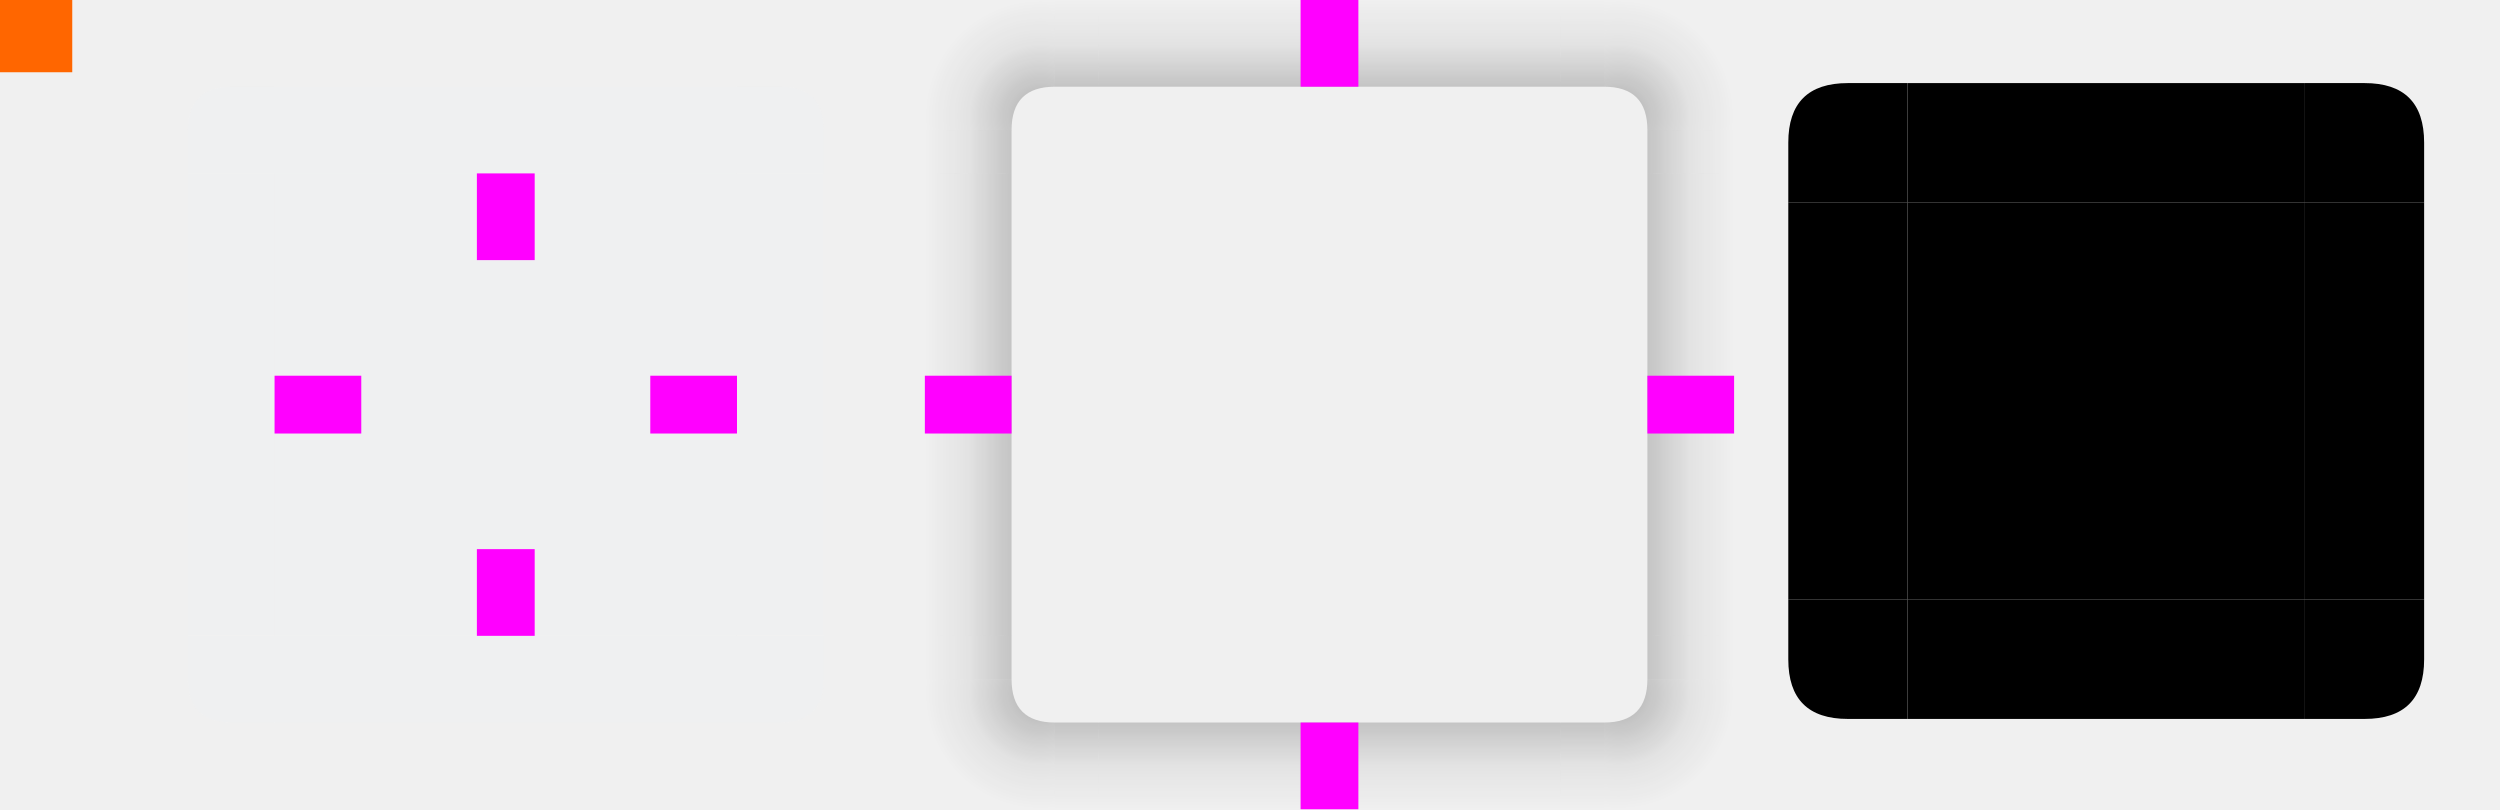
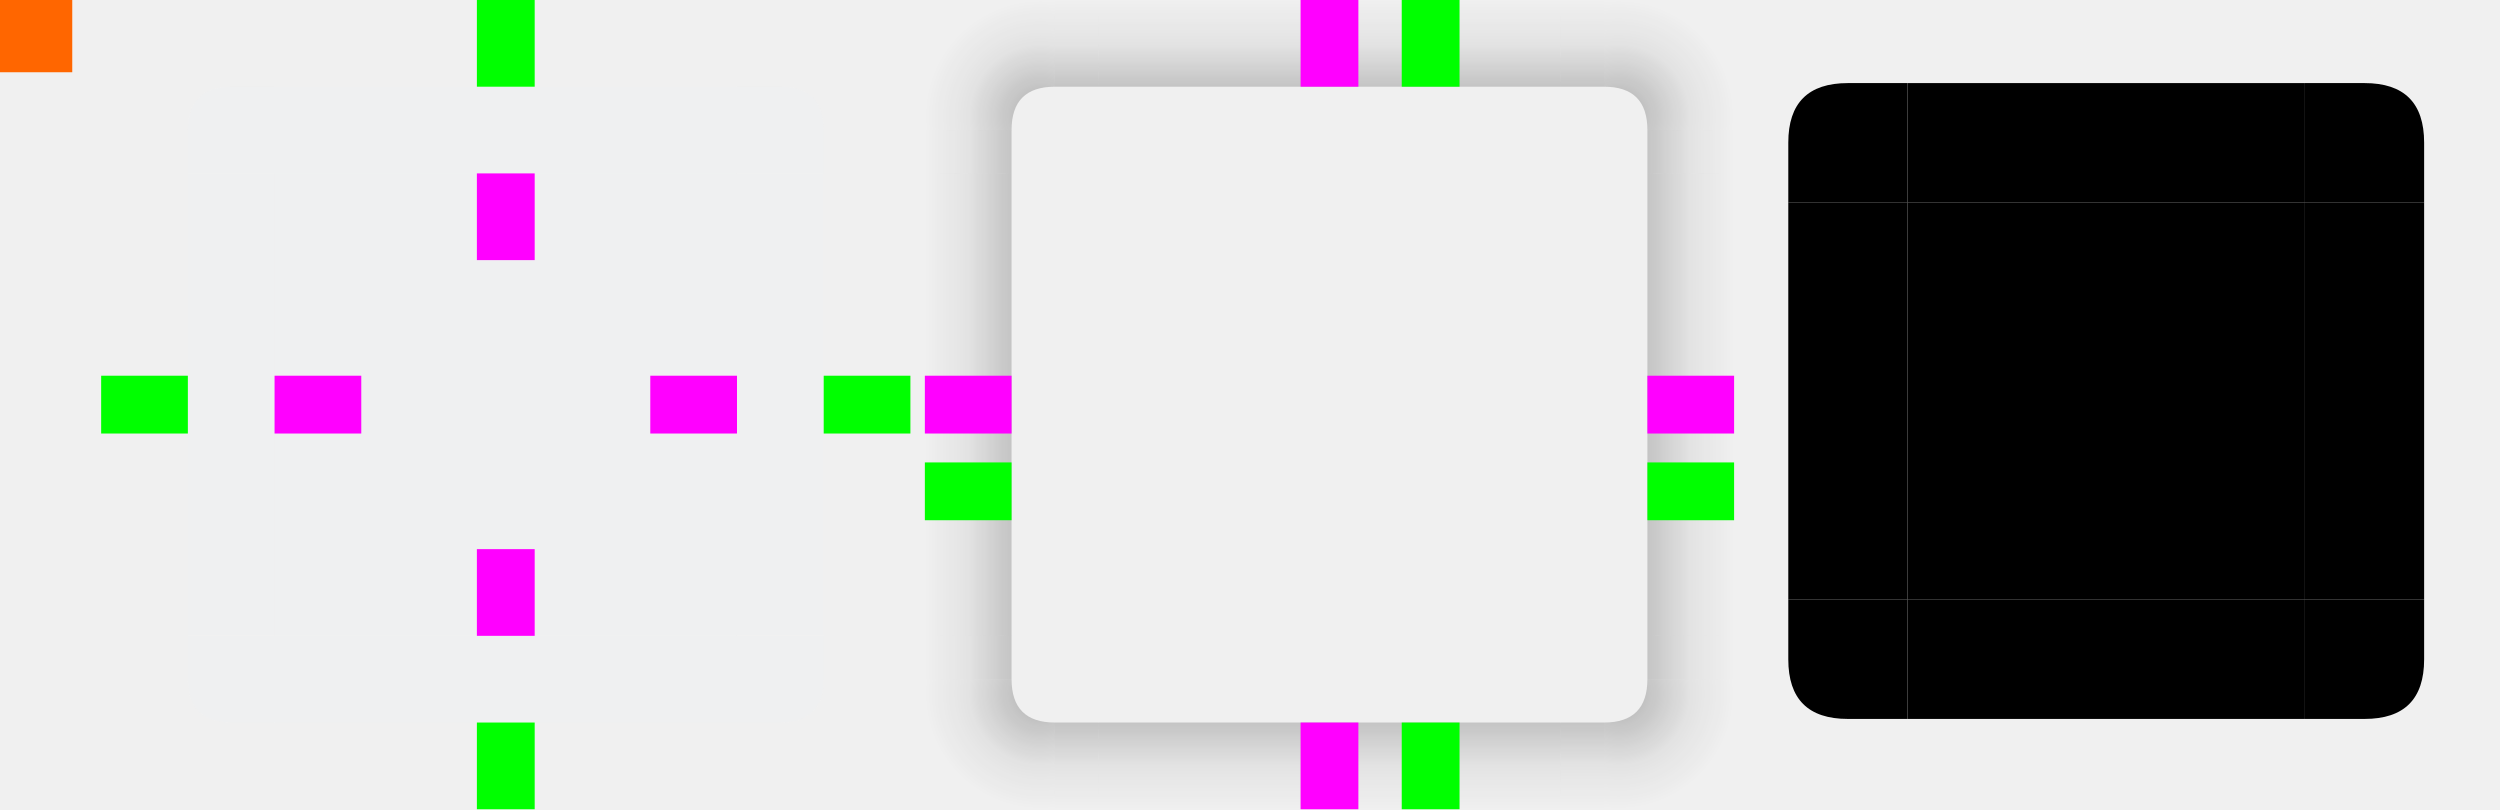
<svg xmlns="http://www.w3.org/2000/svg" xmlns:xlink="http://www.w3.org/1999/xlink" width="173" height="56" viewBox="0 0 173 56" id="svg2" version="1.1">
  <style type="text/css" id="current-color-scheme">
      .ColorScheme-Text {
        color:#31363b;
        stop-color:#31363b;
      }
      .ColorScheme-Background {
        color:#eff0f1;
        stop-color:#eff0f1;
      }
      .ColorScheme-Highlight {
        color:#3daee9;
        stop-color:#3daee9;
      }
      .ColorScheme-ViewText {
        color:#31363b;
        stop-color:#31363b;
      }
      .ColorScheme-ViewBackground {
        color:#fcfcfc;
        stop-color:#fcfcfc;
      }
      .ColorScheme-ViewHover {
        color:#93cee9;
        stop-color:#93cee9;
      }
      .ColorScheme-ViewFocus{
        color:#3daee9;
        stop-color:#3daee9;
      }
      .ColorScheme-ButtonText {
        color:#31363b;
        stop-color:#31363b;
      }
      .ColorScheme-ButtonBackground {
        color:#eff0f1;
        stop-color:#eff0f1;
      }
      .ColorScheme-ButtonHover {
        color:#93cee9;
        stop-color:#93cee9;
      }
      .ColorScheme-ButtonFocus{
        color:#3daee9;
        stop-color:#3daee9;
      }
      </style>
  <defs id="defs4">
    <style type="text/css" id="style22">
      .ColorScheme-Text {
        color:#31363b;
      }
      .ColorScheme-Background {
        color:#eff0f1;
      }
      .ColorScheme-Highlight {
        color:#3daee9;
      }
      .ColorScheme-ViewText {
        color:#31363b;
      }
      .ColorScheme-ViewBackground {
        color:#fcfcfc;
      }
      .ColorScheme-ViewHover {
        color:#93cee9;
      }
      .ColorScheme-ViewFocus{
        color:#3daee9;
      }
      .ColorScheme-ButtonText {
        color:#31363b;
      }
      .ColorScheme-ButtonBackground {
        color:#eff0f1;
      }
      .ColorScheme-ButtonHover {
        color:#93cee9;
      }
      .ColorScheme-ButtonFocus{
        color:#3daee9;
      }
      </style>
    <linearGradient xlink:href="#linearGradient4776" id="linearGradient3775" gradientUnits="userSpaceOnUse" gradientTransform="translate(-213,-417)" x1="316" y1="98" x2="316" y2="82" />
    <linearGradient gradientUnits="userSpaceOnUse" y2="82" x2="316" y1="98" x1="316" id="linearGradient4829" xlink:href="#linearGradient4776" />
    <radialGradient r="6" fy="238.957" fx="49.043" cy="238.957" cx="49.043" gradientTransform="matrix(-2.2940536e-6,-2.666668,-2.666666,2.2940522e-6,956.2191,228.7805)" gradientUnits="userSpaceOnUse" id="radialGradient4756" xlink:href="#linearGradient4776" />
    <radialGradient r="6" fy="241.357" fx="46.643" cy="241.357" cx="46.643" gradientTransform="matrix(-5.6221754e-6,-4.000003,-3.999992,5.6221603e-6,1276.427,292.5702)" gradientUnits="userSpaceOnUse" id="radialGradient4720" xlink:href="#linearGradient4736" />
    <linearGradient y2="82" x2="316" y1="98" x1="316" gradientTransform="matrix(4,0,0,1,-965,0)" gradientUnits="userSpaceOnUse" id="linearGradient4855" xlink:href="#linearGradient4776" />
    <linearGradient y2="220.997" x2="65" y1="244.997" x1="65" gradientTransform="translate(229,-138.9966)" gradientUnits="userSpaceOnUse" id="linearGradient4859" xlink:href="#linearGradient4736" />
    <linearGradient y2="82" x2="316" y1="98" x1="316" gradientTransform="translate(-213,-417)" gradientUnits="userSpaceOnUse" id="linearGradient4888" xlink:href="#linearGradient4776" />
    <linearGradient y2="82" x2="316" y1="98" x1="316" gradientUnits="userSpaceOnUse" id="linearGradient4886" xlink:href="#linearGradient4776" />
    <radialGradient r="6" fy="238.957" fx="49.043" cy="238.957" cx="49.043" gradientTransform="matrix(-2.2940536e-6,-2.666668,-2.666666,2.2940522e-6,956.2191,228.7805)" gradientUnits="userSpaceOnUse" id="radialGradient4884" xlink:href="#linearGradient4776" />
    <radialGradient r="6" fy="241.357" fx="46.643" cy="241.357" cx="46.643" gradientTransform="matrix(-5.6221754e-6,-4.000003,-3.999992,5.6221603e-6,1276.427,292.5702)" gradientUnits="userSpaceOnUse" id="radialGradient4882" xlink:href="#linearGradient4736" />
    <linearGradient y2="82" x2="316" y1="98" x1="316" gradientTransform="matrix(4,0,0,1,-965,0)" gradientUnits="userSpaceOnUse" id="linearGradient4900" xlink:href="#linearGradient4776" />
    <linearGradient y2="220.997" x2="65" y1="244.997" x1="65" gradientTransform="translate(229,-138.9966)" gradientUnits="userSpaceOnUse" id="linearGradient4898" xlink:href="#linearGradient4736" />
    <linearGradient y2="82" x2="316" y1="98" x1="316" gradientTransform="matrix(4,0,0,1,-965,0)" gradientUnits="userSpaceOnUse" id="linearGradient4912" xlink:href="#linearGradient4776" />
    <linearGradient y2="220.997" x2="65" y1="244.997" x1="65" gradientTransform="translate(229,-138.9966)" gradientUnits="userSpaceOnUse" id="linearGradient4910" xlink:href="#linearGradient4736" />
    <linearGradient y2="82" x2="316" y1="98" x1="316" gradientTransform="translate(-213,-417)" gradientUnits="userSpaceOnUse" id="linearGradient4930" xlink:href="#linearGradient4776" />
    <linearGradient y2="82" x2="316" y1="98" x1="316" gradientUnits="userSpaceOnUse" id="linearGradient4928-7" xlink:href="#linearGradient4776" />
    <radialGradient r="6" fy="238.957" fx="49.043" cy="238.957" cx="49.043" gradientTransform="matrix(-2.2940536e-6,-2.666668,-2.666666,2.2940522e-6,956.2191,228.7805)" gradientUnits="userSpaceOnUse" id="radialGradient4926" xlink:href="#linearGradient4776" />
    <radialGradient r="6" fy="241.357" fx="46.643" cy="241.357" cx="46.643" gradientTransform="matrix(-5.6221754e-6,-4.000003,-3.999992,5.6221603e-6,1276.427,292.5702)" gradientUnits="userSpaceOnUse" id="radialGradient4924-9" xlink:href="#linearGradient4736" />
    <linearGradient y2="82" x2="316" y1="98" x1="316" gradientTransform="translate(-213,-417)" gradientUnits="userSpaceOnUse" id="linearGradient4948-7" xlink:href="#linearGradient4776" />
    <linearGradient y2="82" x2="316" y1="98" x1="316" gradientUnits="userSpaceOnUse" id="linearGradient4946-4" xlink:href="#linearGradient4776" />
    <radialGradient r="6" fy="238.957" fx="49.043" cy="238.957" cx="49.043" gradientTransform="matrix(-2.2940536e-6,-2.666668,-2.666666,2.2940522e-6,956.2191,228.7805)" gradientUnits="userSpaceOnUse" id="radialGradient4944-9" xlink:href="#linearGradient4776" />
    <radialGradient r="6" fy="241.357" fx="46.643" cy="241.357" cx="46.643" gradientTransform="matrix(-5.6221754e-6,-4.000003,-3.999992,5.6221603e-6,1276.427,292.5702)" gradientUnits="userSpaceOnUse" id="radialGradient4942" xlink:href="#linearGradient4736" />
    <linearGradient id="linearGradient4776">
      <stop id="stop4788" offset="0" style="stop-color:#232629;stop-opacity:0.588;" />
      <stop style="stop-color:#232629;stop-opacity:0.588;" offset="0.241" id="stop4794" />
      <stop id="stop4804" offset="0.378" style="stop-color:#151719;stop-opacity:0.129;" />
      <stop style="stop-color:#08090a;stop-opacity:0.047;" offset="0.456" id="stop4798" />
      <stop id="stop4831" offset="0.528" style="stop-color:#040405;stop-opacity:0.004;" />
      <stop style="stop-color:#000000;stop-opacity:0;" offset="1" id="stop4792" />
    </linearGradient>
    <linearGradient y2="82" x2="316" y1="98" x1="316" gradientTransform="matrix(4,0,0,1,-965,0)" gradientUnits="userSpaceOnUse" id="linearGradient4960" xlink:href="#linearGradient4776" />
    <linearGradient id="linearGradient4736">
      <stop style="stop-color:#232629;stop-opacity:0.297;" offset="0" id="stop4738" />
      <stop id="stop4740" offset="0.6" style="stop-color:#1a1c1e;stop-opacity:0.297;" />
      <stop style="stop-color:#151719;stop-opacity:0.204;" offset="0.703" id="stop4742" />
      <stop id="stop4744" offset="0.804" style="stop-color:#111314;stop-opacity:0.115;" />
      <stop style="stop-color:#08090a;stop-opacity:0.063;" offset="0.866" id="stop4746" />
      <stop id="stop4748" offset="0.915" style="stop-color:#040405;stop-opacity:0.016;" />
      <stop style="stop-color:#020202;stop-opacity:0.012;" offset="0.958" id="stop4750" />
      <stop style="stop-color:#000000;stop-opacity:0;" offset="1" id="stop4752" />
    </linearGradient>
    <linearGradient y2="220.997" x2="65" y1="244.997" x1="65" gradientTransform="translate(229,-138.9966)" gradientUnits="userSpaceOnUse" id="linearGradient4958" xlink:href="#linearGradient4736" />
    <style id="current-color-scheme-2" type="text/css">
      .ColorScheme-Text {
        color:#7B7C7E;
      }
      .ColorScheme-Background{
        color:#EFF0F1;
      }
      .ColorScheme-Highlight{
        color:#3DAEE6;
      }
      .ColorScheme-ViewText {
        color:#7B7C7E;
      }
      .ColorScheme-ViewBackground{
        color:#FCFCFC;
      }
      .ColorScheme-ViewHover {
        color:#3DAEE6;
      }
      .ColorScheme-ViewFocus{
        color:#1E92FF;
      }
      .ColorScheme-ButtonText {
        color:#7B7C7E;
      }
      .ColorScheme-ButtonBackground{
        color:#EFF0F1;
      }
      .ColorScheme-ButtonHover {
        color:#3DAEE6;
      }
      .ColorScheme-ButtonFocus{
        color:#1E92FF;
      }
</style>
    <mask id="mask4270-9" maskUnits="userSpaceOnUse">
      <g id="g4272-5">
        <path style="fill:#ffffff;fill-opacity:1;stroke:none" d="M 127,-31 93.526,2.561 74,22 l 106,0 -19.526,-19.439 z" id="path4274-2" />
        <path id="path4276-2" d="m 127,-14 -12,12.031 -7,6.969 38,0 -7,-6.969 z" style="fill:#000000;fill-opacity:1;stroke:none" />
      </g>
    </mask>
    <linearGradient xlink:href="#linearGradient1064" id="linearGradient4950" gradientUnits="userSpaceOnUse" x1="55" y1="932.362" x2="63" y2="932.362" />
    <linearGradient id="linearGradient1064">
      <stop style="stop-color:#000000;stop-opacity:0.3" offset="0" id="stop1060" />
      <stop id="stop1091" offset="0.625" style="stop-color:#000000;stop-opacity:0.06" />
      <stop style="stop-color:#000000;stop-opacity:0;" offset="1" id="stop1062" />
    </linearGradient>
    <linearGradient xlink:href="#linearGradient1088" id="linearGradient4948" gradientUnits="userSpaceOnUse" x1="-15" y1="932.362" x2="-7" y2="932.362" />
    <linearGradient id="linearGradient1088">
      <stop style="stop-color:#000000;stop-opacity:0.3" offset="0" id="stop1084" />
      <stop id="stop1107" offset="0.63" style="stop-color:#000000;stop-opacity:0.06" />
      <stop style="stop-color:#000000;stop-opacity:0;" offset="1" id="stop1086" />
    </linearGradient>
    <linearGradient xlink:href="#linearGradient1118" id="linearGradient4942" gradientUnits="userSpaceOnUse" x1="51" y1="48" x2="51" y2="56" gradientTransform="translate(58)" />
    <linearGradient id="linearGradient1118">
      <stop style="stop-color:#000000;stop-opacity:0.3" offset="0" id="stop1114" />
      <stop id="stop1097" offset="0.617" style="stop-color:#000000;stop-opacity:0.06" />
      <stop style="stop-color:#000000;stop-opacity:0;" offset="1" id="stop1116" />
    </linearGradient>
    <radialGradient xlink:href="#linearGradient1124" id="radialGradient4944" gradientUnits="userSpaceOnUse" gradientTransform="matrix(-8.2303024e-6,1.333333,-1.333321,-8.2302289e-6,1373.139,-24.32554)" cx="54.25" cy="945.112" fx="54.25" fy="945.112" r="6" />
    <linearGradient id="linearGradient1124">
      <stop style="stop-color:#000000;stop-opacity:0.3" offset="0" id="stop1120" />
      <stop id="stop1095" offset="0.628" style="stop-color:#000000;stop-opacity:0.06" />
      <stop style="stop-color:#000000;stop-opacity:0;" offset="1" id="stop1122" />
    </linearGradient>
    <linearGradient xlink:href="#linearGradient4270" id="linearGradient4946" gradientUnits="userSpaceOnUse" x1="55" y1="44" x2="63" y2="44" />
    <linearGradient id="linearGradient4270">
      <stop id="stop4272" offset="0" style="stop-color:#000000;stop-opacity:0.3" />
      <stop style="stop-color:#000000;stop-opacity:0.06" offset="0.626" id="stop1093" />
      <stop id="stop4274" offset="1" style="stop-color:#000000;stop-opacity:0;" />
    </linearGradient>
    <linearGradient xlink:href="#linearGradient1106" id="linearGradient4936" gradientUnits="userSpaceOnUse" x1="19" y1="48" x2="19" y2="56" gradientTransform="translate(58)" />
    <linearGradient id="linearGradient1106">
      <stop style="stop-color:#000000;stop-opacity:0.3" offset="0" id="stop1102" />
      <stop id="stop1101" offset="0.628" style="stop-color:#000000;stop-opacity:0.06" />
      <stop style="stop-color:#000000;stop-opacity:0;" offset="1" id="stop1104" />
    </linearGradient>
    <radialGradient xlink:href="#linearGradient1100" id="radialGradient4938" gradientUnits="userSpaceOnUse" gradientTransform="matrix(-1.333333,-1.2763442e-5,1.2763442e-5,-1.333333,83.17835,1315.149)" cx="7.643" cy="950.362" fx="7.643" fy="950.362" r="6" />
    <linearGradient id="linearGradient1100">
      <stop style="stop-color:#000000;stop-opacity:0.3" offset="0" id="stop1096" />
      <stop id="stop1103" offset="0.627" style="stop-color:#000000;stop-opacity:0.06" />
      <stop style="stop-color:#000000;stop-opacity:0;" offset="1" id="stop1098" />
    </linearGradient>
    <linearGradient xlink:href="#linearGradient1082" id="linearGradient4940" gradientUnits="userSpaceOnUse" x1="15" y1="44" x2="7" y2="44" />
    <linearGradient id="linearGradient1082">
      <stop style="stop-color:#000000;stop-opacity:0.3" offset="0" id="stop1078" />
      <stop id="stop1109" offset="0.626" style="stop-color:#000000;stop-opacity:0.06" />
      <stop style="stop-color:#000000;stop-opacity:0;" offset="1" id="stop1080" />
    </linearGradient>
    <linearGradient xlink:href="#linearGradient1112" id="linearGradient4934" gradientUnits="userSpaceOnUse" x1="952.362" y1="-35" x2="960.362" y2="-35" />
    <linearGradient id="linearGradient1112">
      <stop style="stop-color:#000000;stop-opacity:0.3" offset="0" id="stop1108" />
      <stop id="stop1099" offset="0.627" style="stop-color:#000000;stop-opacity:0.06" />
      <stop style="stop-color:#000000;stop-opacity:0;" offset="1" id="stop1110" />
    </linearGradient>
    <linearGradient xlink:href="#linearGradient1058" id="linearGradient4928" gradientUnits="userSpaceOnUse" x1="55" y1="12" x2="63" y2="12" />
    <linearGradient id="linearGradient1058">
      <stop style="stop-color:#000000;stop-opacity:0.3" offset="0" id="stop1054" />
      <stop id="stop1089" offset="0.621" style="stop-color:#000000;stop-opacity:0.06" />
      <stop style="stop-color:#000000;stop-opacity:0;" offset="1" id="stop1056" />
    </linearGradient>
    <radialGradient xlink:href="#linearGradient1052" id="radialGradient4930" gradientUnits="userSpaceOnUse" gradientTransform="matrix(1.333334,7.9263054e-6,-7.7052181e-6,1.333336,41.14987,-1207.686)" cx="53.893" cy="911.762" fx="53.893" fy="911.762" r="6" />
    <linearGradient id="linearGradient1052">
      <stop style="stop-color:#000000;stop-opacity:0.3" offset="0" id="stop1048" />
      <stop id="stop1087" offset="0.626" style="stop-color:#000000;stop-opacity:0.06" />
      <stop style="stop-color:#000000;stop-opacity:0;" offset="1" id="stop1050" />
    </linearGradient>
    <linearGradient xlink:href="#linearGradient1046" id="linearGradient3056" gradientUnits="userSpaceOnUse" gradientTransform="translate(58)" x1="51" y1="8" x2="51" y2="-2.0185304e-05" />
    <linearGradient id="linearGradient1046">
      <stop style="stop-color:#000000;stop-opacity:0.3" offset="0" id="stop1042" />
      <stop id="stop1085" offset="0.621" style="stop-color:#000000;stop-opacity:0.06" />
      <stop style="stop-color:#000000;stop-opacity:0;" offset="1" id="stop1044" />
    </linearGradient>
    <linearGradient xlink:href="#linearGradient1082" id="linearGradient4922" gradientUnits="userSpaceOnUse" x1="15" y1="12" x2="7" y2="12" />
    <radialGradient xlink:href="#linearGradient1076" id="radialGradient4924" gradientUnits="userSpaceOnUse" gradientTransform="matrix(8.5676352e-6,-1.333333,1.333339,8.5676761e-6,-1145.631,37.59215)" cx="22.2" cy="913.969" fx="22.2" fy="913.969" r="6" />
    <linearGradient id="linearGradient1076">
      <stop style="stop-color:#000000;stop-opacity:0.3" offset="0" id="stop1072" />
      <stop id="stop1117" offset="0.625" style="stop-color:#000000;stop-opacity:0.06" />
      <stop style="stop-color:#000000;stop-opacity:0;" offset="1" id="stop1074" />
    </linearGradient>
    <linearGradient xlink:href="#linearGradient1070" id="linearGradient4926" gradientUnits="userSpaceOnUse" x1="19" y1="8" x2="19" y2="-2.0185304e-05" gradientTransform="translate(58)" />
    <linearGradient id="linearGradient1070">
      <stop style="stop-color:#000000;stop-opacity:0.3" offset="0" id="stop1066" />
      <stop id="stop1113" offset="0.618" style="stop-color:#000000;stop-opacity:0.06" />
      <stop style="stop-color:#000000;stop-opacity:0;" offset="1" id="stop1068" />
    </linearGradient>
    <linearGradient xlink:href="#linearGradient1040" id="linearGradient3054" gradientUnits="userSpaceOnUse" x1="-912.362" y1="-35" x2="-904.362" y2="-35" />
    <linearGradient id="linearGradient1040">
      <stop style="stop-color:#000000;stop-opacity:0.3" offset="0" id="stop1036" />
      <stop id="stop1083" offset="0.619" style="stop-color:#000000;stop-opacity:0.06" />
      <stop style="stop-color:#000000;stop-opacity:0;" offset="1" id="stop1038" />
    </linearGradient>
  </defs>
  <g id="layer1" transform="translate(0,-904.3622)">
    <rect style="opacity:1;fill:#ff6600;fill-opacity:1;stroke:none" id="hint-tile-center" width="5" height="5" x="0" y="904.362" />
    <text id="text4270" y="134.595" x="195.142" style="font-style:normal;font-variant:normal;font-weight:bold;font-stretch:normal;line-height:0%;font-family:'Gill Sans';text-align:justify;writing-mode:lr-tb;text-anchor:start;fill:#000000;fill-opacity:1;stroke:none" xml:space="preserve">
      <tspan y="134.595" x="195.142" id="tspan4272" style="font-size:14px;line-height:1.25"> </tspan>
    </text>
    <g style="opacity:0.979" transform="matrix(-0.75,0,0,0.75,130.3076,670.8414)" id="g3041" />
    <g transform="translate(3.5e-5,-4.280249e-5)" id="top">
      <rect y="-51" x="-916.362" height="32" width="6" id="rect4152" style="opacity:0.6;fill:currentColor;fill-opacity:1;stroke:none" transform="matrix(0,-1,-1,0,0,0)" class="ColorScheme-Background" />
    </g>
    <g transform="translate(3.5e-5,-4.280249e-5)" id="bottom">
      <rect transform="rotate(90)" style="opacity:0.6;fill:currentColor;fill-opacity:1;stroke:none" id="rect4148" width="6" height="32" x="948.362" y="-51" class="ColorScheme-Background" />
    </g>
    <g transform="translate(3.5e-5,-4.280249e-5)" id="left">
      <rect transform="scale(-1,1)" style="opacity:0.6;fill:currentColor;fill-opacity:1;stroke:none" id="rect4144" width="6" height="32" x="-19" y="916.362" class="ColorScheme-Background" />
    </g>
    <g transform="translate(3.5e-5,-4.280249e-5)" id="right">
      <rect y="916.362" x="51" height="32" width="6" id="rect4140" style="opacity:0.6;fill:currentColor;fill-opacity:1;stroke:none" class="ColorScheme-Background" />
    </g>
    <g transform="translate(3.5e-5,-4.280249e-5)" id="center">
      <rect y="916.362" x="19" height="32" width="32" id="rect4401" style="opacity:1;fill:none;fill-opacity:1;stroke:none" />
      <rect style="opacity:0.6;fill:currentColor;fill-opacity:1;stroke:none" id="rect4138" width="32" height="32" x="19" y="916.362" class="ColorScheme-Background" />
    </g>
    <rect style="fill:#ff00ff;fill-opacity:1;stroke:none" id="hint-top-margin" width="4" height="6" x="33" y="916.362" />
    <rect y="942.362" x="33" height="6" width="4" id="hint-bottom-margin" style="fill:#ff00ff;fill-opacity:1;stroke:none" />
    <rect y="-51" x="930.362" height="6" width="4" id="hint-right-margin" style="fill:#ff00ff;fill-opacity:1;stroke:none" transform="rotate(90)" />
    <rect style="fill:#ff00ff;fill-opacity:1;stroke:none" id="hint-left-margin" width="4" height="6" x="930.362" y="-25" transform="rotate(90)" />
+     <rect style="fill:#00ff00;fill-opacity:1;stroke:none" id="hint-inset-top-margin" width="4" height="6" x="33" y="904.362" />
+     <rect y="954.362" x="33" height="6" width="4" id="hint-inset-bottom-margin" style="fill:#00ff00;fill-opacity:1;stroke:none" />
+     <rect y="-63" x="930.362" height="6" width="4" id="hint-inset-right-margin" style="fill:#00ff00;fill-opacity:1;stroke:none" transform="matrix(0,1,-1,0,0,0)" />
+     <rect style="fill:#00ff00;fill-opacity:1;stroke:none" id="hint-inset-left-margin" width="4" height="6" x="930.362" y="-13" transform="matrix(0,1,-1,0,0,0)" />
    <g id="shadow-top" transform="translate(57.00001,-2.280249e-5)" style="display:inline">
      <rect transform="matrix(0,-1,-1,0,0,0)" style="opacity:1;fill:none;fill-opacity:1;stroke:none" id="rect4820" width="6" height="32" x="-916.362" y="-51" />
      <rect transform="matrix(0,-1,-1,0,0,0)" style="opacity:0.9;fill:url(#linearGradient3054);fill-opacity:1;stroke:none" id="rect4822" width="6" height="32" x="-910.362" y="-51" />
      <rect y="-51" x="-911.362" height="32" width="1" id="rect4824" style="opacity:1;fill:none;fill-opacity:1;stroke:none" transform="matrix(0,-1,-1,0,0,0)" />
    </g>
    <g id="shadow-topleft" transform="translate(57.00001,-2.280249e-5)">
      <path id="path4828" transform="translate(0,904.3622)" d="m 7,9 v 1 2 h 6 V 8 9 Z" style="opacity:0.9;fill:url(#linearGradient4922);fill-opacity:1;fill-rule:evenodd;stroke:none;stroke-width:1px;stroke-linecap:butt;stroke-linejoin:miter;stroke-opacity:1" />
      <path style="opacity:0.9;fill:url(#radialGradient4924);fill-opacity:1;fill-rule:evenodd;stroke:none;stroke-width:1px;stroke-linecap:butt;stroke-linejoin:miter;stroke-opacity:1" d="m 65,0 v 9 h 6 C 71,7 72,6 74,6 V 0 Z" transform="translate(-58,904.3622)" id="path4830" />
      <path style="opacity:0.9;fill:url(#linearGradient4926);fill-opacity:1;fill-rule:evenodd;stroke:none;stroke-width:1px;stroke-linecap:butt;stroke-linejoin:miter;stroke-opacity:1" d="m 74,0 v 6 h -1 4 V 0 h -4 z" transform="translate(-58,904.3622)" id="path4832" />
      <rect ry="1" y="910.362" x="-19" height="6" width="6" id="rect4834" style="fill:none;fill-opacity:1" transform="scale(-1,1)" />
      <rect ry="0" y="910.362" x="-19" height="6" width="2" id="rect4836" style="fill:none;fill-opacity:1" transform="scale(-1,1)" />
      <rect y="914.362" x="-18" height="2" width="5" id="rect4838" style="fill:none;fill-opacity:1" transform="scale(-1,1)" />
    </g>
    <g id="shadow-topright" transform="translate(57.00001,-2.280249e-5)">
      <path id="path4842" transform="translate(0,904.3622)" d="m 57,9 v -1 4 h 6 V 8 9 Z" style="opacity:0.9;fill:url(#linearGradient4928);fill-opacity:1;fill-rule:evenodd;stroke:none;stroke-width:1px;stroke-linecap:butt;stroke-linejoin:miter;stroke-opacity:1" />
      <path style="opacity:0.9;fill:url(#radialGradient4930);fill-opacity:1;fill-rule:evenodd;stroke:none;stroke-width:1px;stroke-linecap:butt;stroke-linejoin:miter;stroke-opacity:1" d="m 112,0 v 6 c 2,0 3,1 3,3 h 6 V 0 Z" id="path4844" transform="translate(-58,904.3622)" />
      <path style="opacity:0.9;fill:url(#linearGradient3056);fill-opacity:1;fill-rule:evenodd;stroke:none;stroke-width:1px;stroke-linecap:butt;stroke-linejoin:miter;stroke-opacity:1" d="m 109,0 v 6 h 4 -1 V 0 h 1 z" transform="translate(-58,904.3622)" id="path4846" />
      <rect style="fill:none;fill-opacity:1" id="rect4848" width="6" height="6" x="51" y="910.362" ry="1" />
      <rect style="fill:none;fill-opacity:1" id="rect4850" width="2" height="6" x="51" y="910.362" ry="0" />
      <rect style="fill:none;fill-opacity:1" id="rect4852" width="5" height="2" x="52" y="914.362" />
    </g>
    <g id="shadow-bottom" transform="translate(57.00001,-2.280249e-5)">
      <rect y="-51" x="948.362" height="32" width="6" id="rect4856" style="opacity:1;fill:none;fill-opacity:1;stroke:none" transform="rotate(90)" />
      <rect y="-51" x="954.362" height="32" width="6" id="rect4858" style="opacity:0.9;fill:url(#linearGradient4934);fill-opacity:1;stroke:none" transform="rotate(90)" />
      <rect transform="rotate(90)" style="opacity:1;fill:none;fill-opacity:1;stroke:none" id="rect4860" width="1" height="32" x="953.362" y="-51" />
    </g>
    <g id="shadow-bottomleft" transform="translate(57.00001,-2.280249e-5)">
      <path style="opacity:0.9;fill:url(#linearGradient4936);fill-opacity:1;fill-rule:evenodd;stroke:none;stroke-width:1px;stroke-linecap:butt;stroke-linejoin:miter;stroke-opacity:1" d="m 74,50 v 6 h -1 4 v -6 h -4 z" transform="translate(-58,904.3622)" id="path4864" />
      <path style="opacity:0.9;fill:url(#radialGradient4938);fill-opacity:1;fill-rule:evenodd;stroke:none;stroke-width:1px;stroke-linecap:butt;stroke-linejoin:miter;stroke-opacity:1" d="m 65,47 v 9 h 9 v -6 c -2,0 -3,-1 -3,-3 z" transform="translate(-58,904.3622)" id="path4866" />
      <path id="path4868" transform="translate(0,904.3622)" d="m 7,44 v 4 -1 h 6 v 1 -4 z" style="opacity:0.9;fill:url(#linearGradient4940);fill-opacity:1;fill-rule:evenodd;stroke:none;stroke-width:1px;stroke-linecap:butt;stroke-linejoin:miter;stroke-opacity:1" />
      <rect style="fill:none;fill-opacity:1" id="rect4870" width="6" height="6" x="-19" y="-954.362" ry="1" transform="scale(-1)" />
      <rect transform="scale(-1)" style="fill:none;fill-opacity:1" id="rect4872" width="2" height="6" x="-19" y="-954.362" ry="0" />
      <rect transform="scale(-1)" style="fill:none;fill-opacity:1" id="rect4874" width="5" height="2" x="-18" y="-950.362" />
    </g>
    <g id="shadow-bottomright" transform="translate(57.00001,-2.280249e-5)">
      <path style="opacity:0.9;fill:url(#linearGradient4942);fill-opacity:1;fill-rule:evenodd;stroke:none;stroke-width:1px;stroke-linecap:butt;stroke-linejoin:miter;stroke-opacity:1" d="m 109,50 v 6 h 4 -1 v -6 h 1 z" transform="translate(-58,904.3622)" id="path4878" />
      <path style="opacity:0.9;fill:url(#radialGradient4944);fill-opacity:1;fill-rule:evenodd;stroke:none;stroke-width:1px;stroke-linecap:butt;stroke-linejoin:miter;stroke-opacity:1" d="m 115,47 c 0,2 -1,3 -3,3 v 6 h 9 v -9 z" transform="translate(-58,904.3622)" id="path4880" />
      <path id="path4882" transform="translate(0,904.3622)" d="m 57,44 v 4 -1 h 6 v 1 -4 z" style="opacity:0.9;fill:url(#linearGradient4946);fill-opacity:1;fill-rule:evenodd;stroke:none;stroke-width:1px;stroke-linecap:butt;stroke-linejoin:miter;stroke-opacity:1" />
      <rect ry="1" y="-954.362" x="51" height="6" width="6" id="rect4884" style="fill:none;fill-opacity:1" transform="scale(1,-1)" />
      <rect ry="0" y="-954.362" x="51" height="6" width="2" id="rect4886" style="fill:none;fill-opacity:1" transform="scale(1,-1)" />
      <rect y="-950.362" x="52" height="2" width="5" id="rect4888" style="fill:none;fill-opacity:1" transform="scale(1,-1)" />
    </g>
    <g id="shadow-left" transform="translate(57.00001,-2.280249e-5)">
      <rect y="916.362" x="-19" height="32" width="6" id="rect4892" style="opacity:1;fill:none;fill-opacity:1;stroke:none" transform="scale(-1,1)" />
      <rect y="916.362" x="-13" height="32" width="6" id="rect4894" style="opacity:0.9;fill:url(#linearGradient4948);fill-opacity:1;stroke:none" transform="scale(-1,1)" />
      <rect transform="scale(-1,1)" style="opacity:1;fill:none;fill-opacity:1;stroke:none" id="rect4896" width="1" height="32" x="-14" y="916.362" />
    </g>
    <g id="shadow-right" transform="translate(57.00001,-2.280249e-5)">
      <rect style="opacity:1;fill:none;fill-opacity:1;stroke:none" id="rect4900" width="6" height="32" x="51" y="916.362" />
      <rect style="opacity:0.9;fill:url(#linearGradient4950);fill-opacity:1;stroke:none" id="rect4902" width="6" height="32" x="57" y="916.362" />
      <rect y="916.362" x="56" height="32" width="1" id="rect4904" style="opacity:1;fill:none;fill-opacity:1;stroke:none" />
    </g>
    <g id="shadow-center" transform="translate(57.00001,-2.280249e-5)">
      <rect style="opacity:1;fill:none;fill-opacity:1;stroke:none" id="rect4908" width="32" height="32" x="19" y="916.362" />
      <rect y="916.362" x="19" height="32" width="32" id="rect4910" style="opacity:1;fill:none;fill-opacity:1;stroke:none" />
    </g>
    <rect y="904.362" x="90" height="6" width="4" id="shadow-hint-top-margin" style="fill:#ff00ff;fill-opacity:1;stroke:none;stroke-width:1" />
    <rect style="fill:#ff00ff;fill-opacity:1;stroke:none;stroke-width:1" id="shadow-hint-bottom-margin" width="4" height="6" x="90" y="954.362" />
    <rect transform="rotate(90)" style="fill:#ff00ff;fill-opacity:1;stroke:none;stroke-width:1" id="shadow-hint-right-margin" width="4" height="6" x="930.362" y="-120" />
    <rect transform="rotate(90)" y="-70" x="930.362" height="6" width="4" id="shadow-hint-left-margin" style="fill:#ff00ff;fill-opacity:1;stroke:none;stroke-width:1" />
+     <rect y="904.362" x="97" height="6" width="4" id="shadow-hint-inset-top-margin" style="fill:#00ff00;fill-opacity:1;stroke:none" />
+     <rect style="fill:#00ff00;fill-opacity:1;stroke:none" id="shadow-hint-inset-bottom-margin" width="4" height="6" x="97" y="954.362" />
+     <rect transform="matrix(0,1,-1,0,0,0)" style="fill:#00ff00;fill-opacity:1;stroke:none" id="shadow-hint-inset-right-margin" width="4" height="6" x="936.362" y="-120" />
+     <rect transform="matrix(0,1,-1,0,0,0)" y="-70" x="936.362" height="6" width="4" id="shadow-hint-inset-left-margin" style="fill:#00ff00;fill-opacity:1;stroke:none" />
    <rect y="910.112" x="132" height="8.25" width="27.5" style="opacity:1;fill:#000000;fill-opacity:1;stroke:none;stroke-width:1.079;stroke-linecap:round;stroke-linejoin:round;stroke-miterlimit:4;stroke-dasharray:none;stroke-dashoffset:0;stroke-opacity:1;paint-order:normal" id="mask-top" />
    <rect y="918.362" x="132" height="27.5" width="27.5" style="opacity:1;fill:#000000;fill-opacity:1;stroke:none;stroke-width:1.969;stroke-linecap:round;stroke-linejoin:round;stroke-miterlimit:4;stroke-dasharray:none;stroke-dashoffset:0;stroke-opacity:1;paint-order:normal" id="mask-center" />
    <rect transform="scale(1,-1)" y="-954.112" x="132" height="8.25" width="27.5" style="opacity:1;fill:#000000;fill-opacity:1;stroke:none;stroke-width:1.079;stroke-linecap:round;stroke-linejoin:round;stroke-miterlimit:4;stroke-dasharray:none;stroke-dashoffset:0;stroke-opacity:1;paint-order:normal" id="mask-bottom" />
    <rect transform="rotate(90)" y="-132" x="918.362" height="8.25" width="27.5" style="opacity:1;fill:#000000;fill-opacity:1;stroke:none;stroke-width:1.079;stroke-linecap:round;stroke-linejoin:round;stroke-miterlimit:4;stroke-dasharray:none;stroke-dashoffset:0;stroke-opacity:1;paint-order:normal" id="mask-left" />
    <rect transform="rotate(90)" y="-167.75" x="918.362" height="8.25" width="27.5" style="opacity:1;fill:#000000;fill-opacity:1;stroke:none;stroke-width:1.079;stroke-linecap:round;stroke-linejoin:round;stroke-miterlimit:4;stroke-dasharray:none;stroke-dashoffset:0;stroke-opacity:1;paint-order:normal" id="mask-right" />
    <path class="ColorScheme-Background" style="color:#eff0f1;opacity:1;fill:#000000;fill-opacity:1;stroke:none;stroke-width:1.375" d="m 159.5,954.112 v -1.375 -5.5 -1.375 h 1.375 1.375 4.125 1.375 v 1.375 2.75 c 0,2.75 -1.375,4.125 -4.125,4.125 h -1.375 -1.375 z" id="mask-bottomright" />
    <path class="ColorScheme-Background" style="color:#eff0f1;opacity:1;fill:#000000;fill-opacity:1;stroke:none;stroke-width:1.375" d="m 132,954.112 v -1.375 -5.5 -1.375 h -1.375 -1.375 -4.125 -1.375 v 1.375 2.75 c 0,2.75 1.375,4.125 4.125,4.125 h 1.375 1.375 z" id="mask-bottomleft" />
    <path class="ColorScheme-Background" style="color:#eff0f1;opacity:1;fill:#000000;fill-opacity:1;stroke:none;stroke-width:1.375" d="m 132,910.112 v 1.375 5.5 1.375 h -1.375 -1.375 -4.125 -1.375 v -1.375 -2.75 c 0,-2.75 1.375,-4.125 4.125,-4.125 h 1.375 1.375 z" id="mask-topleft" />
    <path class="ColorScheme-Background" style="color:#eff0f1;opacity:1;fill:#000000;fill-opacity:1;stroke:none;stroke-width:1.375" d="m 159.5,910.112 v 1.375 5.5 1.375 h 1.375 1.375 4.125 1.375 v -1.375 -2.75 c 0,-2.75 -1.375,-4.125 -4.125,-4.125 h -1.375 -1.375 z" id="mask-topright" />
    <g transform="translate(3.5e-5,-6.280249e-5)" id="topleft">
      <path style="opacity:0.6;fill:currentColor;fill-opacity:1;stroke:none" d="m 16,6 c -2,0 -3,1 -3,3 v 2 1 h 4 1 1 V 11 7 6 h -1 1 z" transform="translate(0,904.3622)" id="rect4159" class="ColorScheme-Background" />
    </g>
    <g transform="translate(3.5e-5,-6.280249e-5)" id="topright">
      <path style="opacity:0.6;fill:currentColor;fill-opacity:1;stroke:none" d="m 51,6 v 1 4 1 h 1 1 3 1 V 11 9 C 57,7 56,6 54,6 h -1 -1 z" transform="translate(0,904.3622)" id="rect4177" class="ColorScheme-Background" />
    </g>
    <g transform="translate(3.5e-5,-6.280249e-5)" id="bottomleft">
      <path style="opacity:0.6;fill:currentColor;fill-opacity:1;stroke:none" d="m 19,954.362 v -1 -4 -1 h -1 -1 -3 -1 v 1 2 c 0,2 1,3 3,3 h 1 1 z" id="path5048" class="ColorScheme-Background" />
    </g>
    <g transform="translate(3.5e-5,-6.280249e-5)" id="bottomright">
      <path id="rect4177-6" d="m 51,954.362 v -1 -4 -1 h 1 1 3 1 v 1 2 c 0,2 -1,3 -3,3 h -1 -1 z" style="opacity:0.6;fill:currentColor;fill-opacity:1;stroke:none" class="ColorScheme-Background" />
    </g>
  </g>
</svg>
